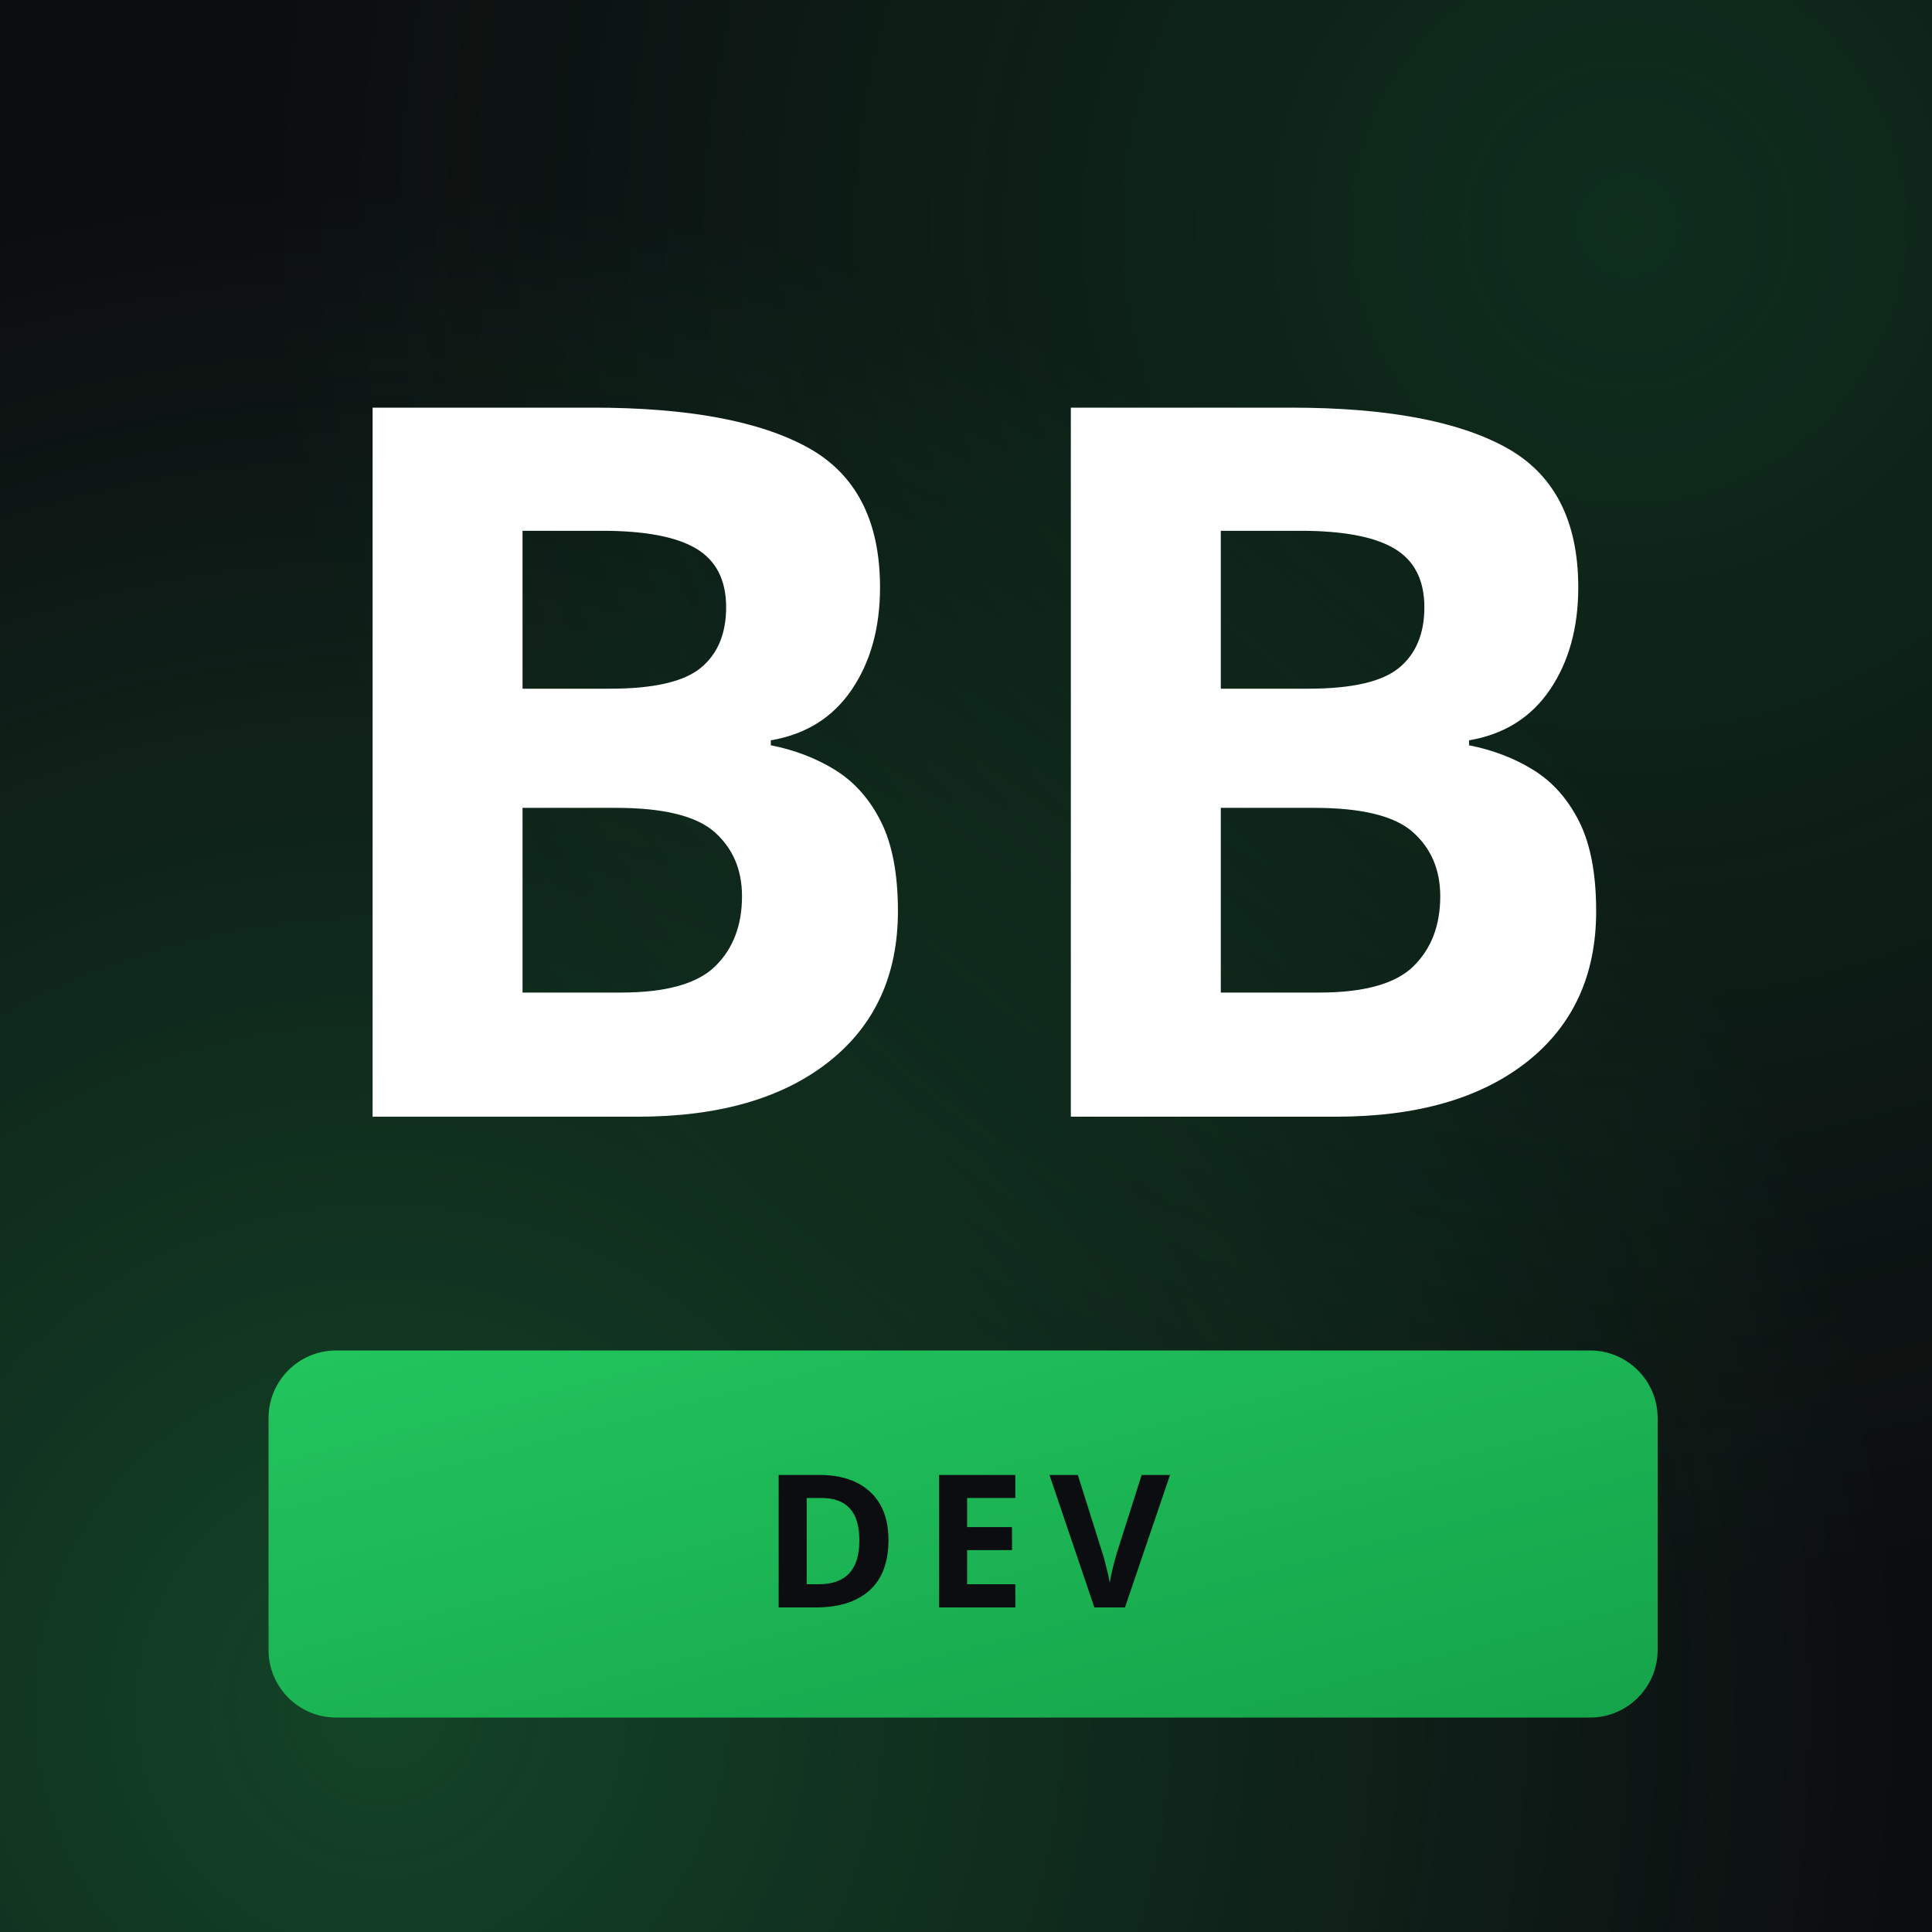
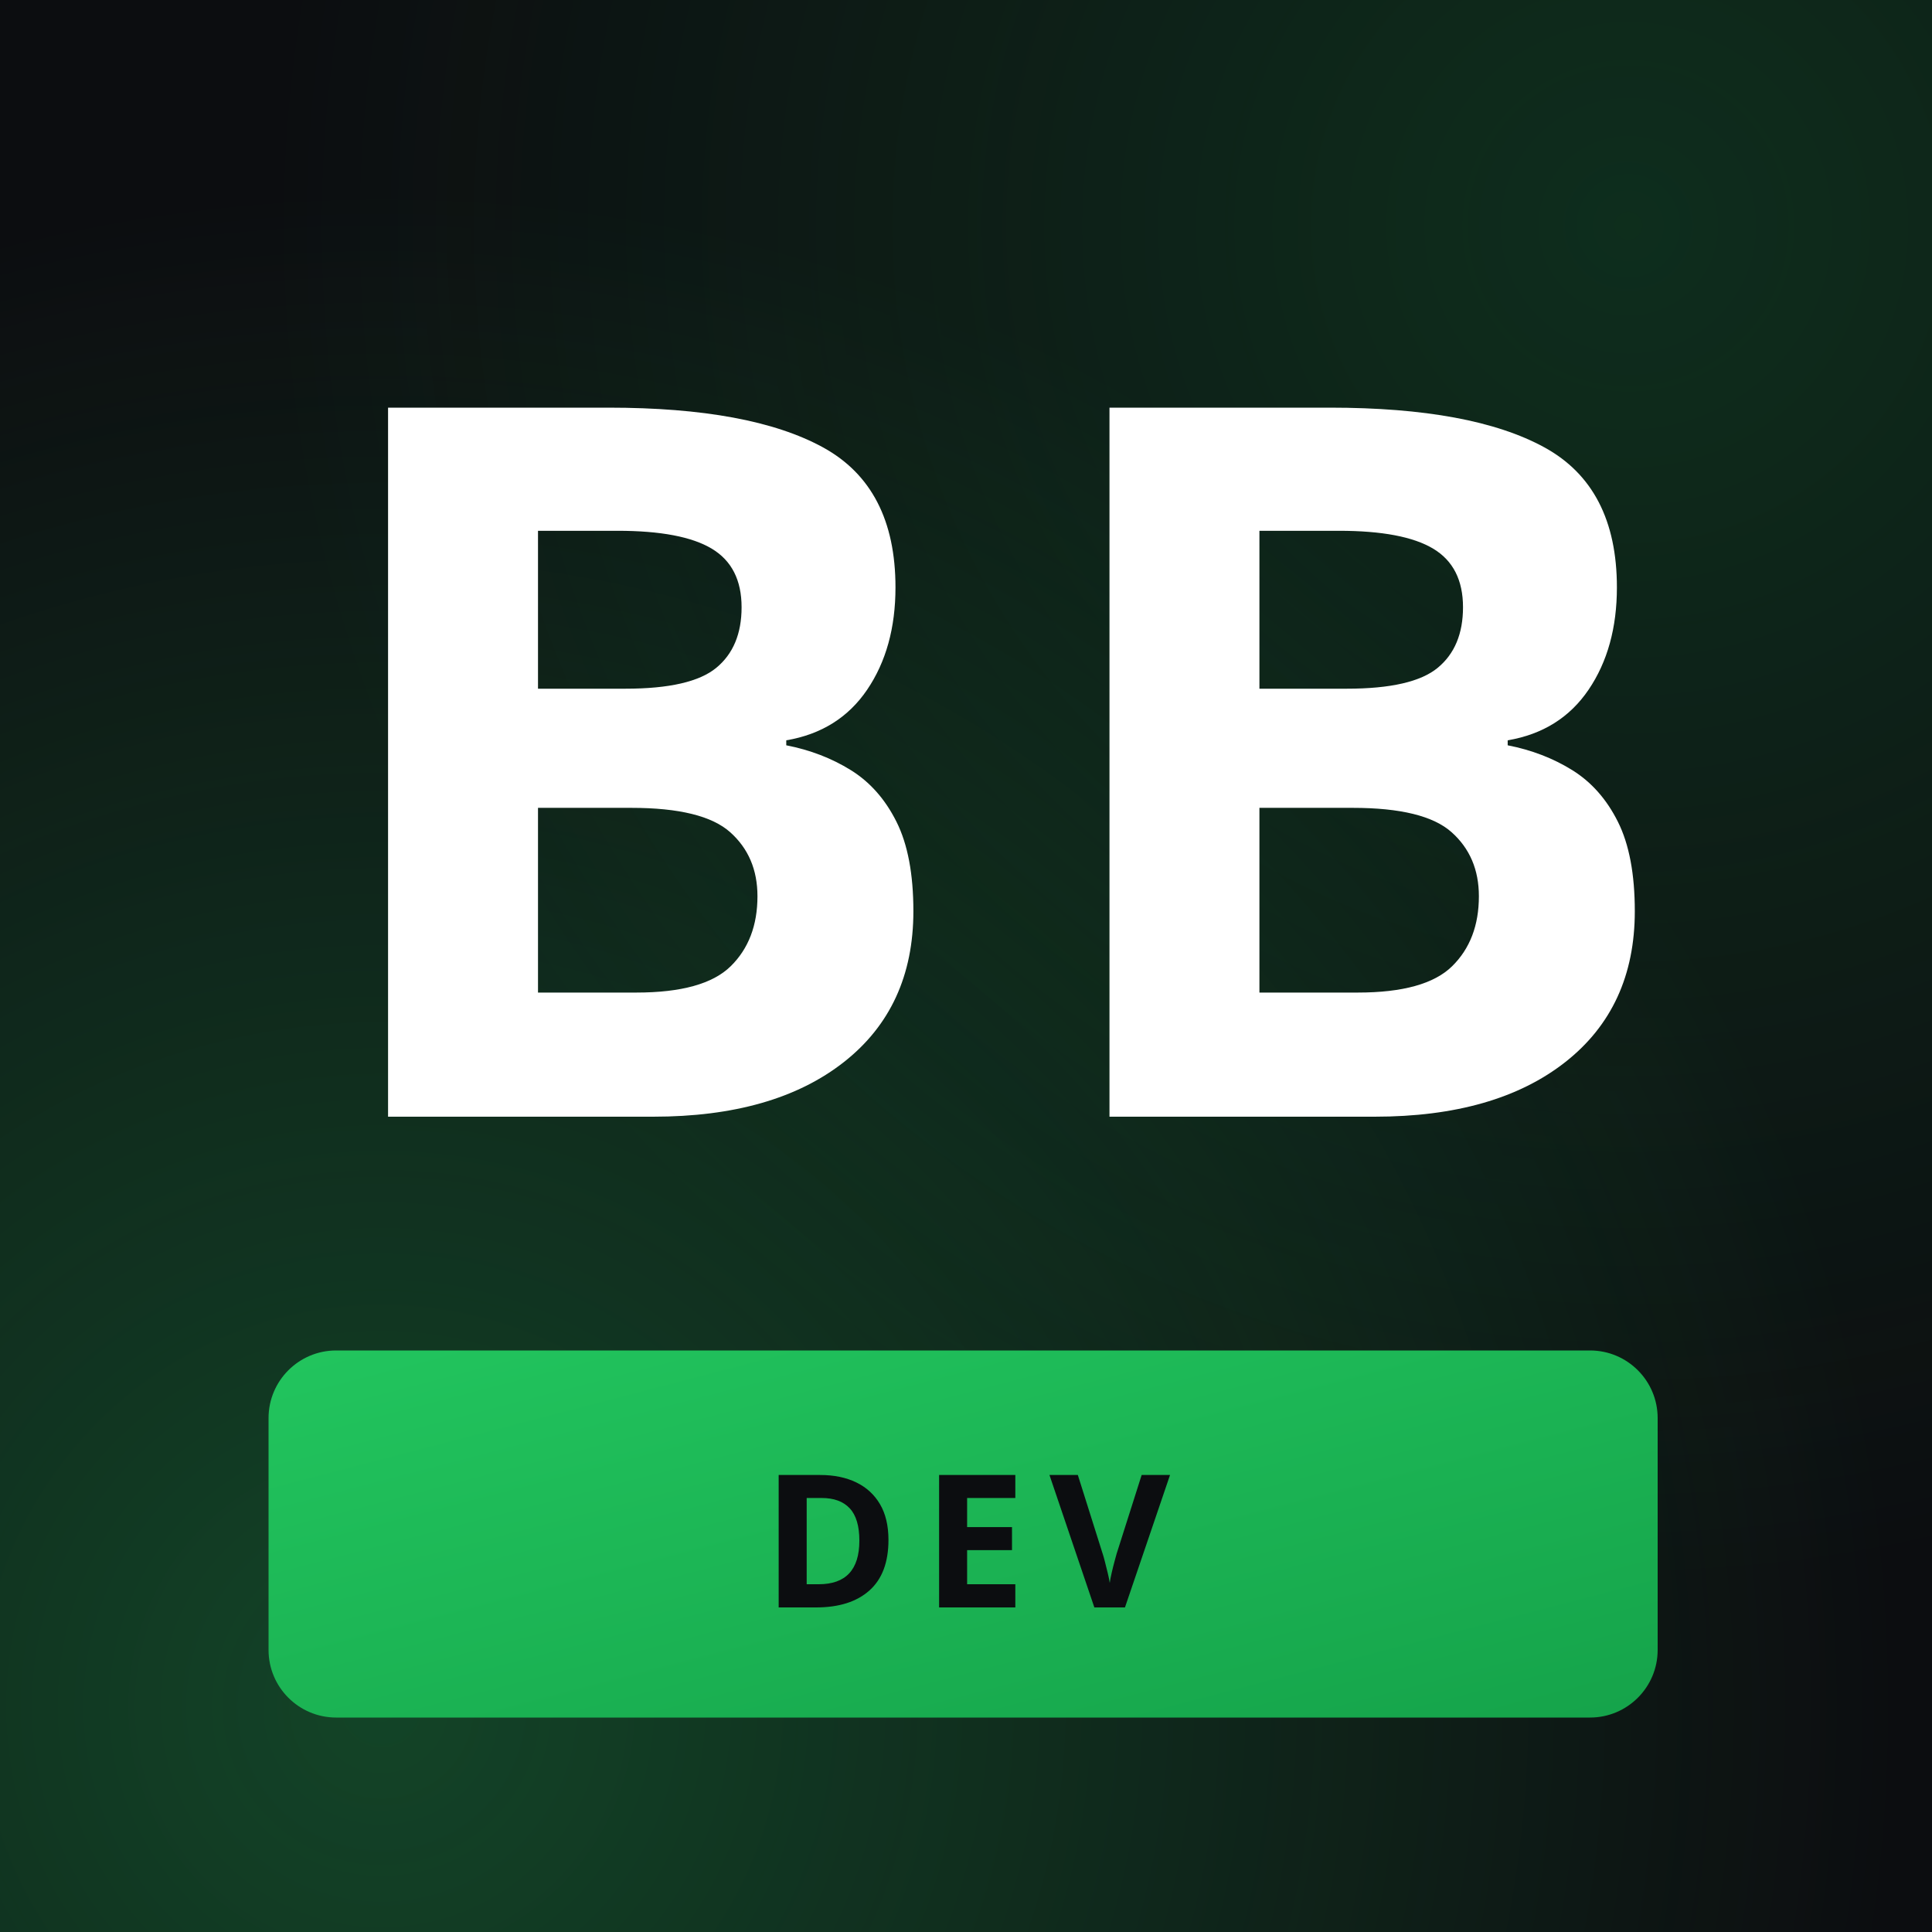
<svg xmlns="http://www.w3.org/2000/svg" width="1000" height="1000" viewBox="0 0 1000 1000">
  <defs>
    <radialGradient id="lightA" cx="0.20" cy="0.88" r="0.78">
      <stop offset="0" stop-color="#22C55E" stop-opacity="0.30" />
      <stop offset="1" stop-color="#22C55E" stop-opacity="0" />
    </radialGradient>
    <radialGradient id="lightB" cx="0.84" cy="0.12" r="0.70">
      <stop offset="0" stop-color="#15A34A" stop-opacity="0.22" />
      <stop offset="1" stop-color="#15A34A" stop-opacity="0" />
    </radialGradient>
    <linearGradient id="bar" x1="0" y1="0" x2="1" y2="1">
      <stop offset="0" stop-color="#22C55E" />
      <stop offset="1" stop-color="#15A34A" />
    </linearGradient>
  </defs>
  <rect width="1000" height="1000" fill="#0C0D10" />
  <rect width="1000" height="1000" fill="url(#lightA)" />
  <rect width="1000" height="1000" fill="url(#lightB)" />
  <g transform="translate(500,500) scale(1.000) translate(-500,-500)">
-     <text x="500" y="578" text-anchor="middle" font-family="Poppins" font-weight="700" font-size="514" letter-spacing="16" fill="#FFFFFF">BB</text>
+     <text x="514" y="578" text-anchor="middle" font-family="Poppins" font-weight="700" font-size="514" letter-spacing="28" fill="#FFFFFF">BB</text>
    <rect x="139" y="699" width="719" height="190" rx="35" fill="url(#bar)" />
    <text x="500" y="832" text-anchor="middle" font-family="Poppins" font-weight="700" font-size="96" letter-spacing="12" fill="#0C0D10">DEV</text>
  </g>
</svg>
